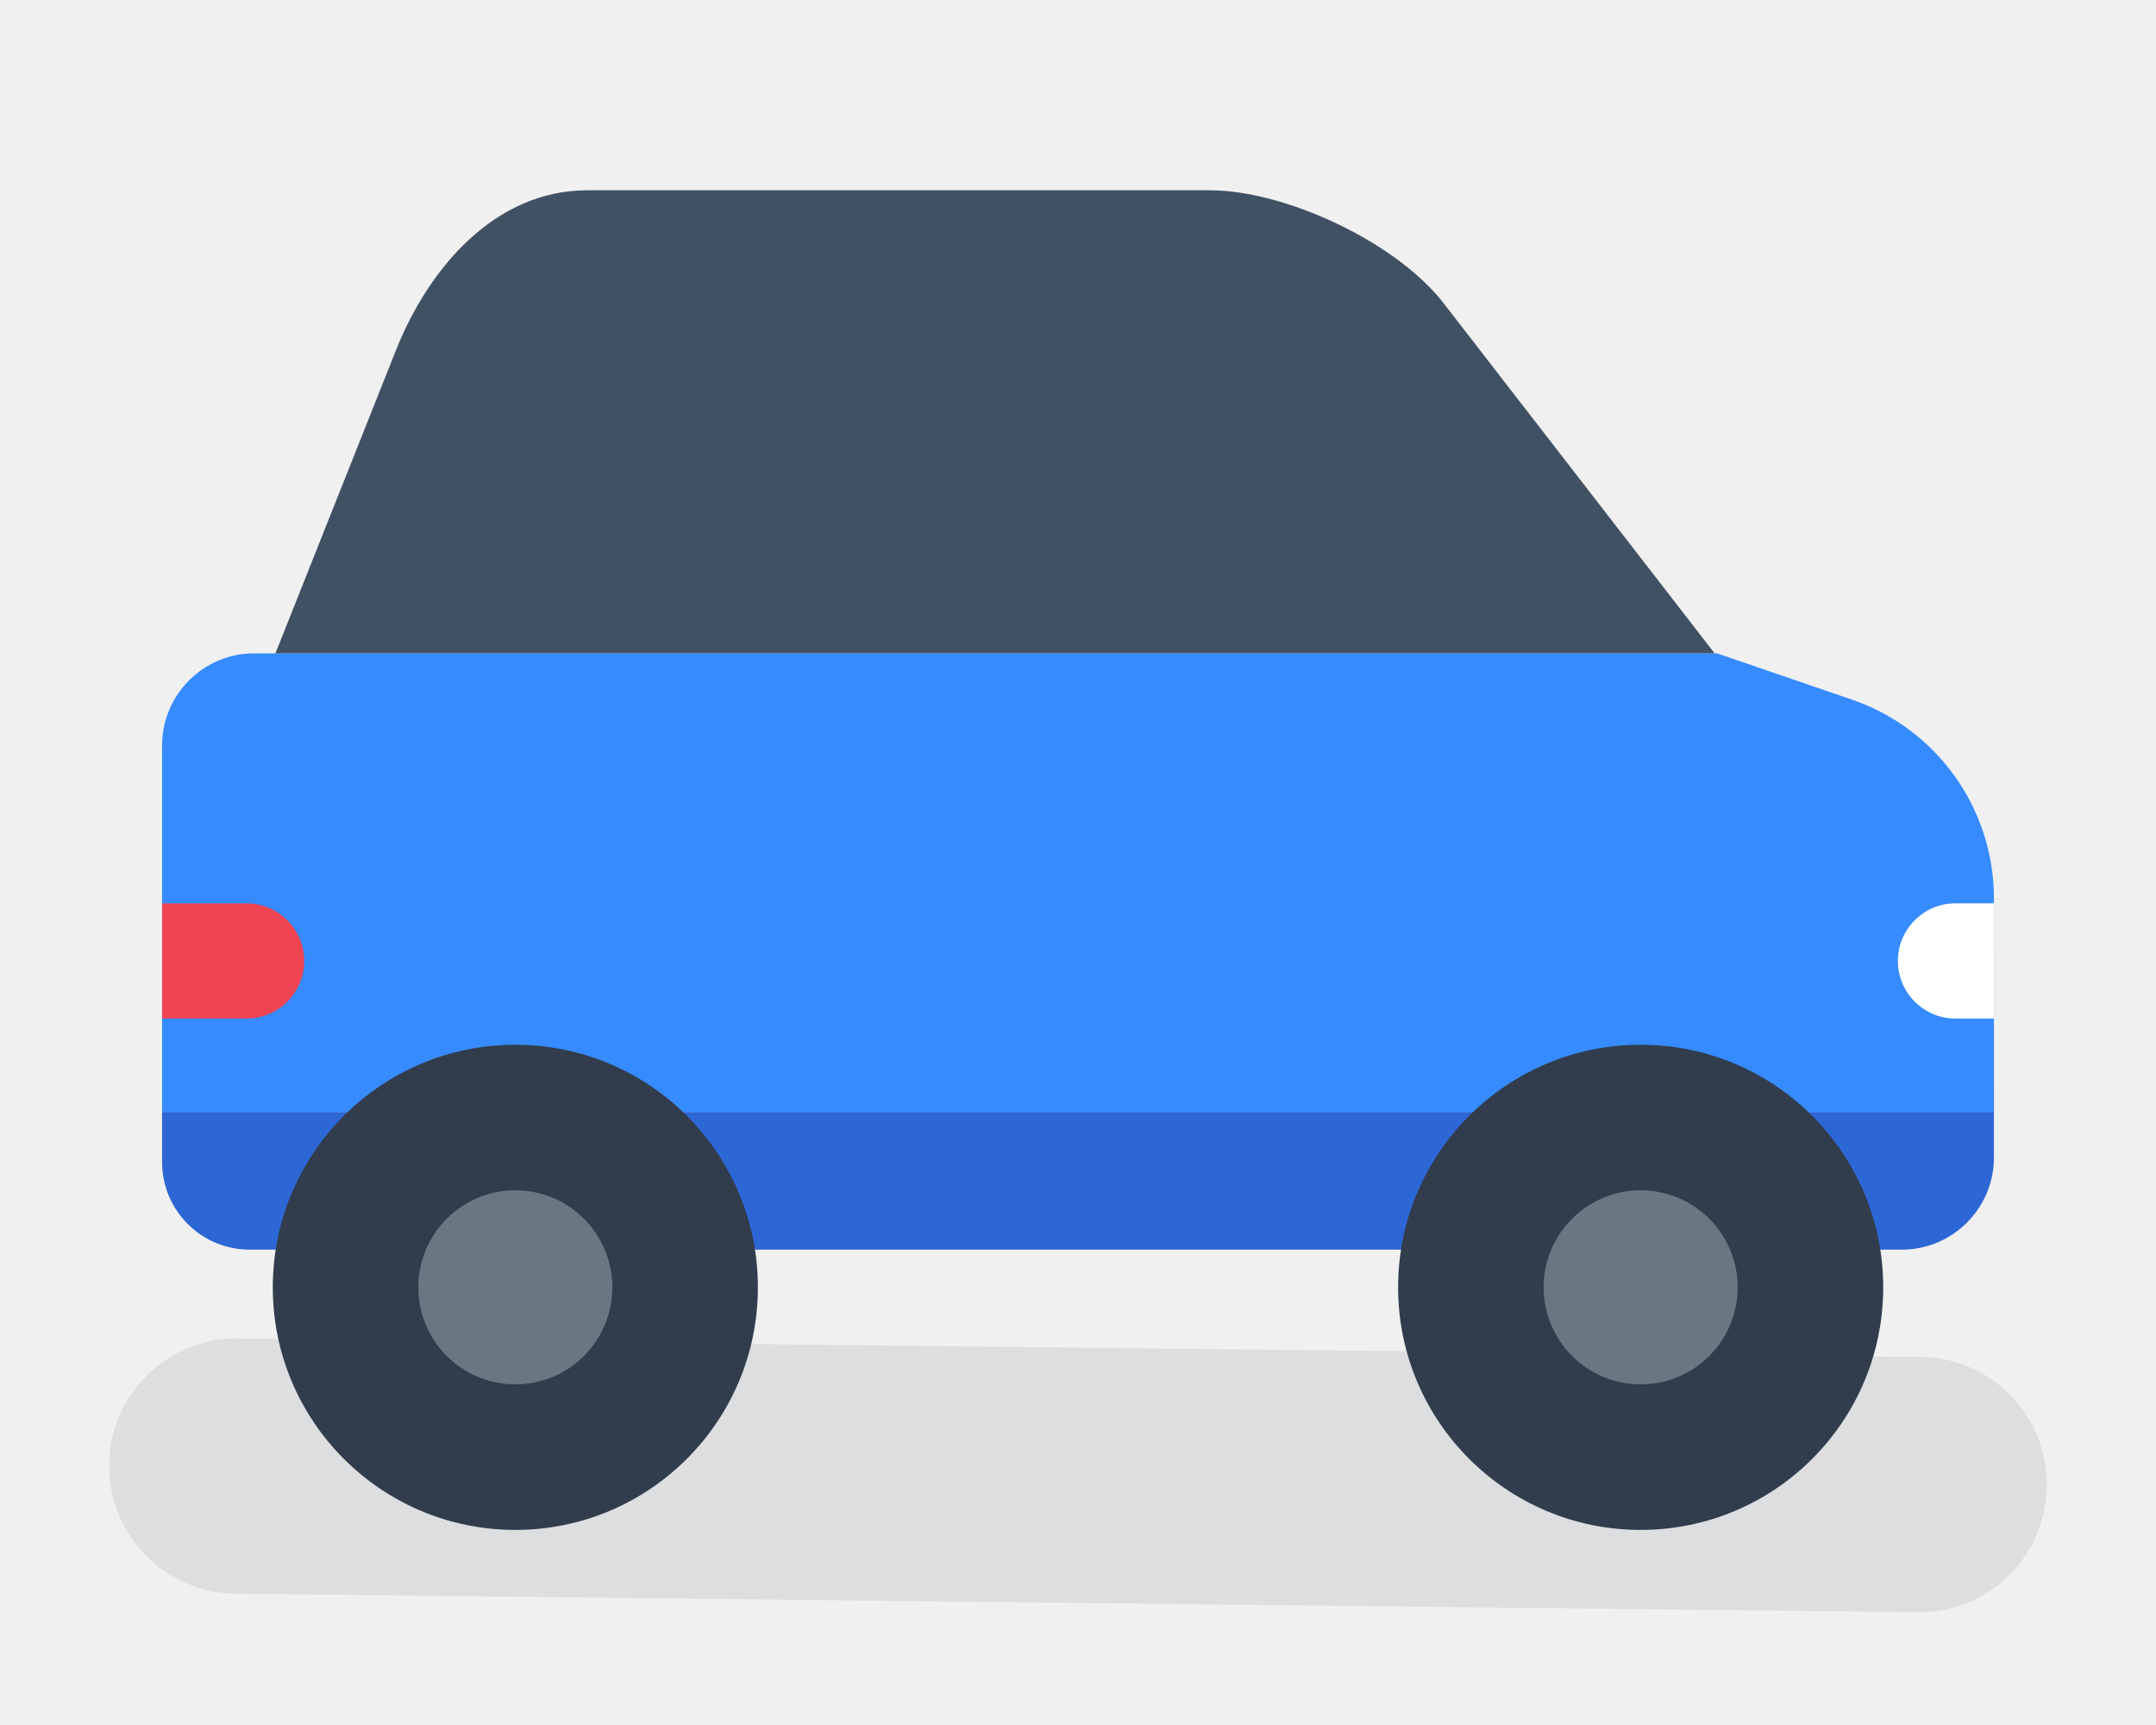
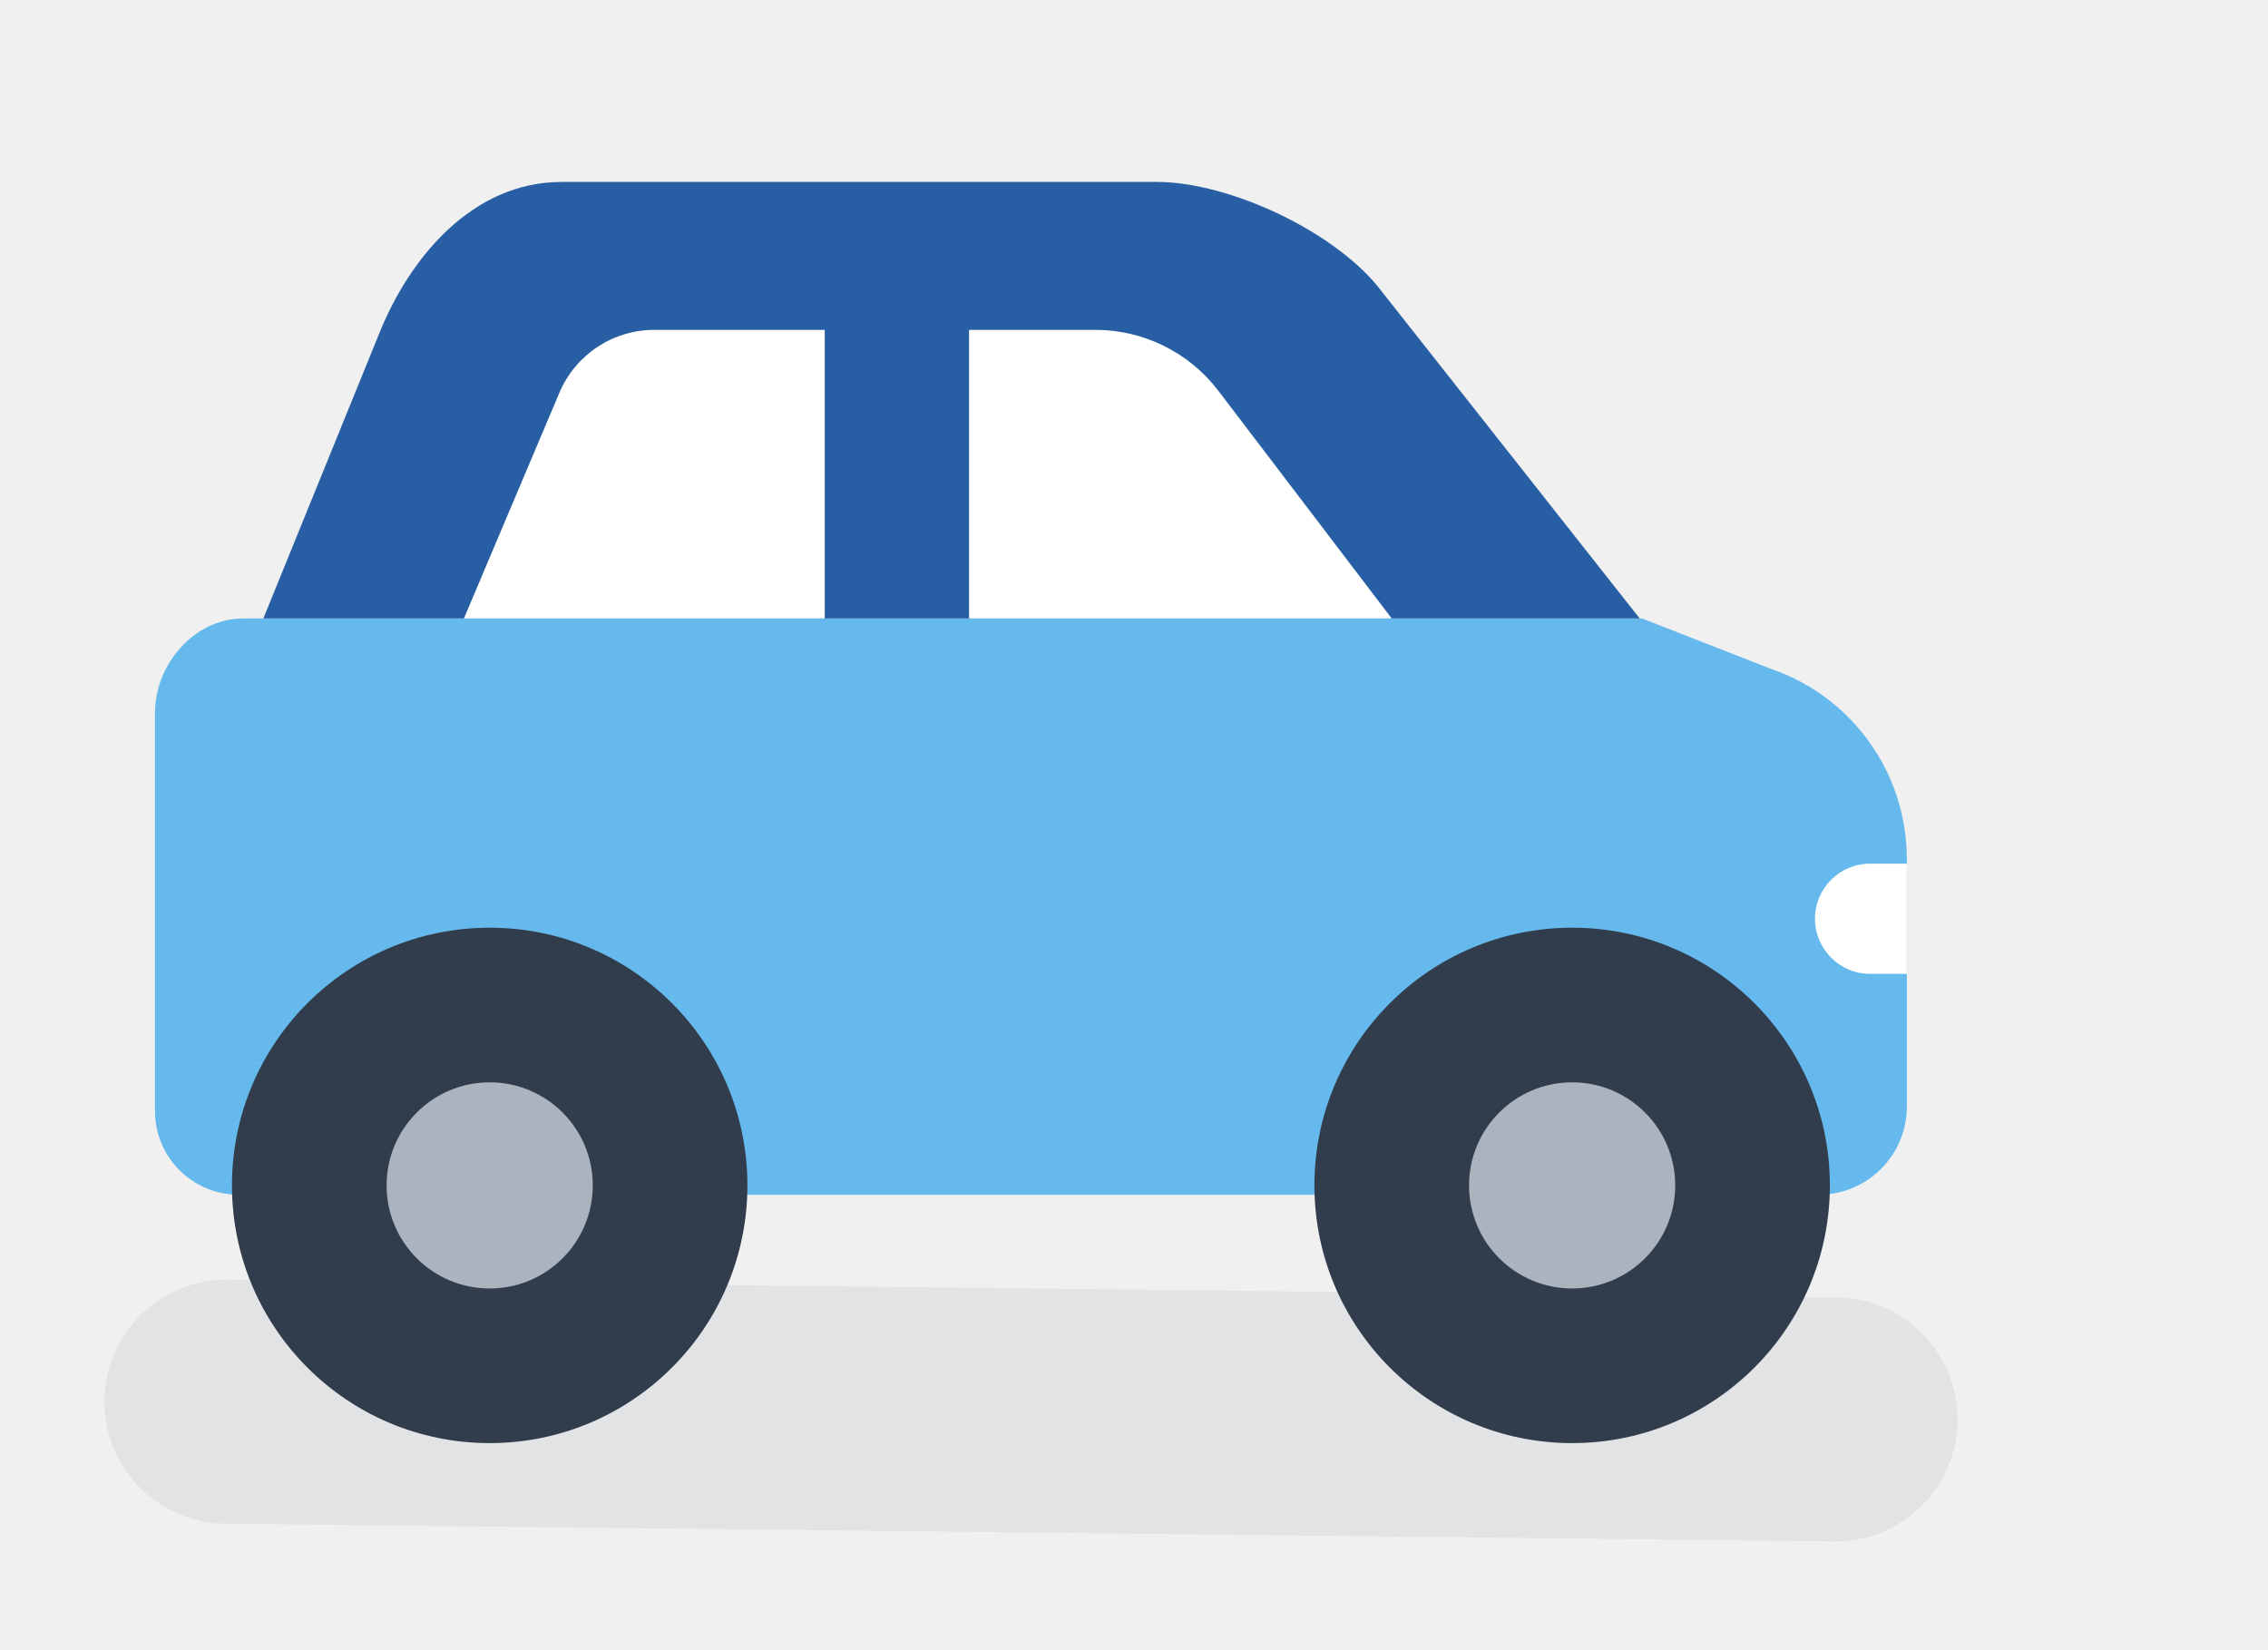
- <svg xmlns="http://www.w3.org/2000/svg" width="40" height="32" viewBox="0 0 40 32" fill="none">
-   <rect x="2.052" y="24.802" width="35.952" height="4.736" rx="2.368" transform="rotate(0.631567 2.05225 24.8022)" fill="#ACB1B6" fill-opacity="0.28" />
-   <g clip-path="url(#clip0_1714_62396)">
-     <path d="M36.993 16.665C36.993 15.001 35.936 13.521 34.363 12.98L31.857 12.12H4.717C3.773 12.12 3.007 12.886 3.007 13.83V20.628H36.994L36.993 16.665Z" fill="#368BFF" />
-     <path d="M3.007 20.627V21.557C3.007 22.454 3.734 23.182 4.632 23.182H35.283C36.227 23.182 36.993 22.416 36.993 21.472V20.627H3.007Z" fill="#2D67D5" />
-     <path d="M30.439 28.381C32.925 28.381 34.939 26.366 34.939 23.881C34.939 21.396 32.925 19.381 30.439 19.381C27.954 19.381 25.939 21.396 25.939 23.881C25.939 26.366 27.954 28.381 30.439 28.381Z" fill="#313D4C" />
-     <path d="M30.439 25.681C31.433 25.681 32.239 24.875 32.239 23.881C32.239 22.887 31.433 22.081 30.439 22.081C29.445 22.081 28.639 22.887 28.639 23.881C28.639 24.875 29.445 25.681 30.439 25.681Z" fill="#6B7683" />
-     <path d="M9.561 28.381C12.046 28.381 14.061 26.366 14.061 23.881C14.061 21.396 12.046 19.381 9.561 19.381C7.076 19.381 5.061 21.396 5.061 23.881C5.061 26.366 7.076 28.381 9.561 28.381Z" fill="#313D4C" />
-     <path d="M9.561 25.681C10.555 25.681 11.361 24.875 11.361 23.881C11.361 22.887 10.555 22.081 9.561 22.081C8.567 22.081 7.761 22.887 7.761 23.881C7.761 24.875 8.567 25.681 9.561 25.681Z" fill="#6B7683" />
+ <svg xmlns="http://www.w3.org/2000/svg" width="44" height="32" viewBox="0 0 44 32" fill="none">
+   <g clip-path="url(#clip0_2920_46659)">
+     <rect x="2.053" y="24.802" width="35.952" height="4.736" rx="2.368" transform="rotate(0.631567 2.05273 24.8022)" fill="#ACB1B6" fill-opacity="0.2" />
+     <path d="M36.993 16.665C36.993 15.001 35.936 13.521 34.363 12.98L31.857 12H4.717C3.773 12 3.007 12.886 3.007 13.83V20.628H36.994L36.993 16.665Z" fill="#65B9EC" />
+     <path d="M3.007 20.628V21.557C3.007 22.454 3.734 23.181 4.632 23.181H35.283C36.227 23.181 36.993 22.416 36.993 21.471L36.994 20.628H3.007Z" fill="#65B9EC" />
    <path d="M36.993 18.895H36.28C35.69 18.895 35.211 18.416 35.211 17.826C35.211 17.236 35.69 16.757 36.28 16.757H36.993V18.895Z" fill="white" />
-     <path d="M3.007 18.895H4.575C5.165 18.895 5.644 18.416 5.644 17.827C5.644 17.237 5.165 16.758 4.576 16.758H3.008V18.895H3.007Z" fill="#EF4452" />
-     <path d="M26.822 5.675C25.948 4.5 23.845 3.53 22.448 3.53H10.897C9.164 3.53 7.948 5 7.359 6.465L5.11 12.12H31.811L26.822 5.675Z" fill="#415164" />
+     <path d="M26.822 5.675C25.948 4.5 23.845 3.53 22.448 3.53H10.897C9.164 3.53 7.948 5 7.359 6.465L5.109 12H31.811L26.822 5.675Z" fill="#285FA4" />
+     <path d="M10.852 7.621C11.165 6.881 11.89 6.4 12.694 6.4H21.25C22.187 6.4 23.07 6.838 23.637 7.583L27 12H9L10.852 7.621Z" fill="white" />
+     <path d="M16 6H18.8V12H16V6Z" fill="#285FA4" />
+     <g clip-path="url(#clip1_2920_46659)">
+       <circle cx="9.5" cy="23" r="5" fill="#313D4C" />
+       <circle cx="9.5" cy="23" r="2" fill="#AAB3BE" />
+     </g>
+     <g clip-path="url(#clip2_2920_46659)">
+       <circle cx="30.5" cy="23" r="5" fill="#313D4C" />
+       <circle cx="30.5" cy="23" r="2" fill="#AAB3BE" />
+     </g>
  </g>
  <defs>
-     <clipPath id="clip0_1714_62396">
-       <rect width="36" height="36" fill="white" transform="translate(2 -3)" />
+     <clipPath id="clip0_2920_46659">
+       <rect width="44" height="32" fill="white" />
+     </clipPath>
+     <clipPath id="clip1_2920_46659">
+       <rect width="10" height="10" fill="white" transform="translate(4.5 18)" />
+     </clipPath>
+     <clipPath id="clip2_2920_46659">
+       <rect width="10" height="10" fill="white" transform="translate(25.5 18)" />
    </clipPath>
  </defs>
</svg>
